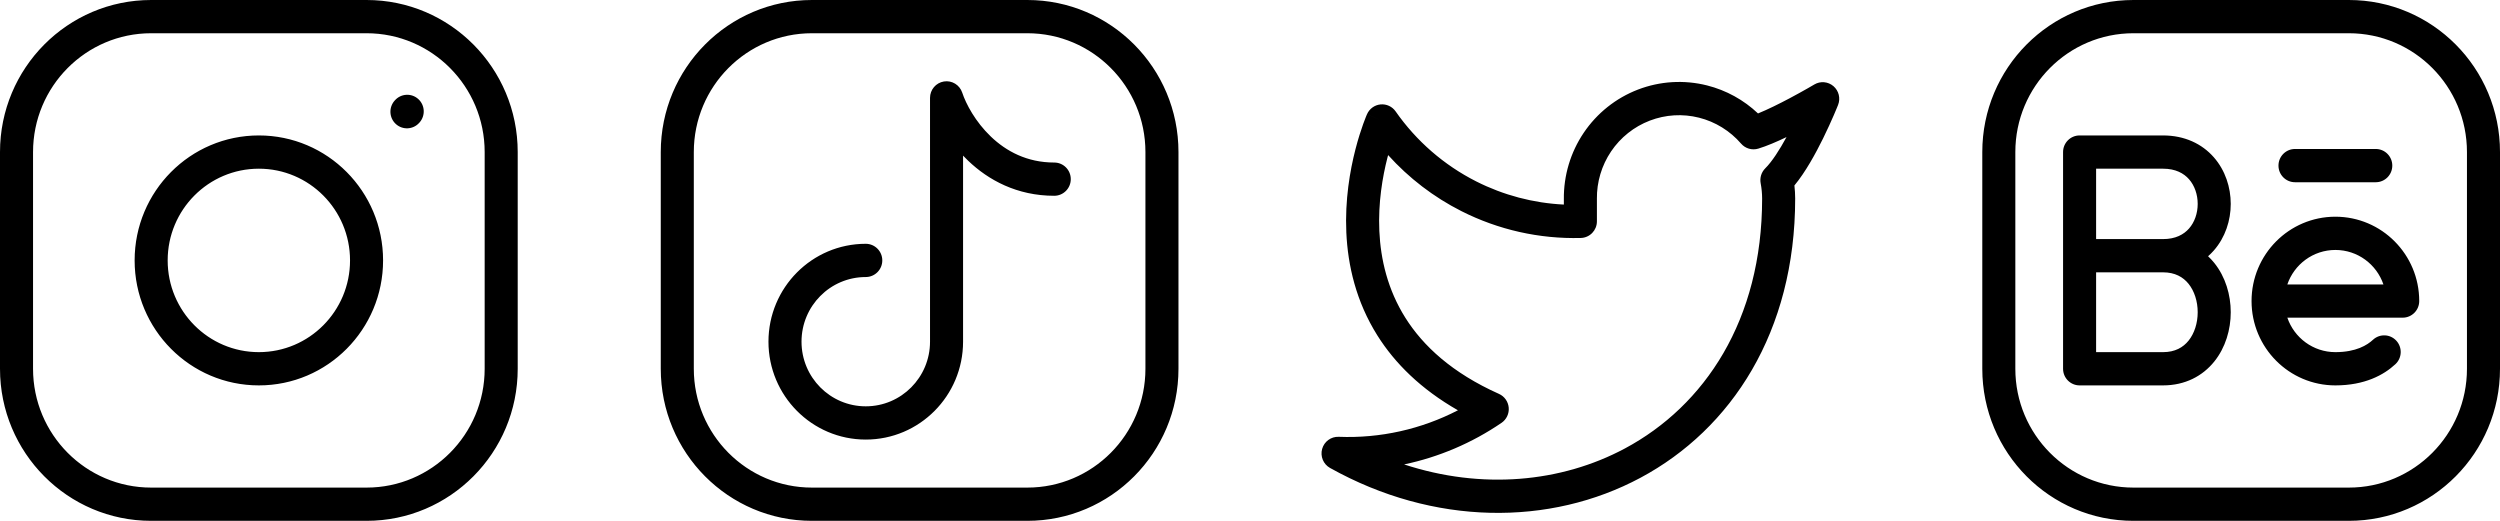
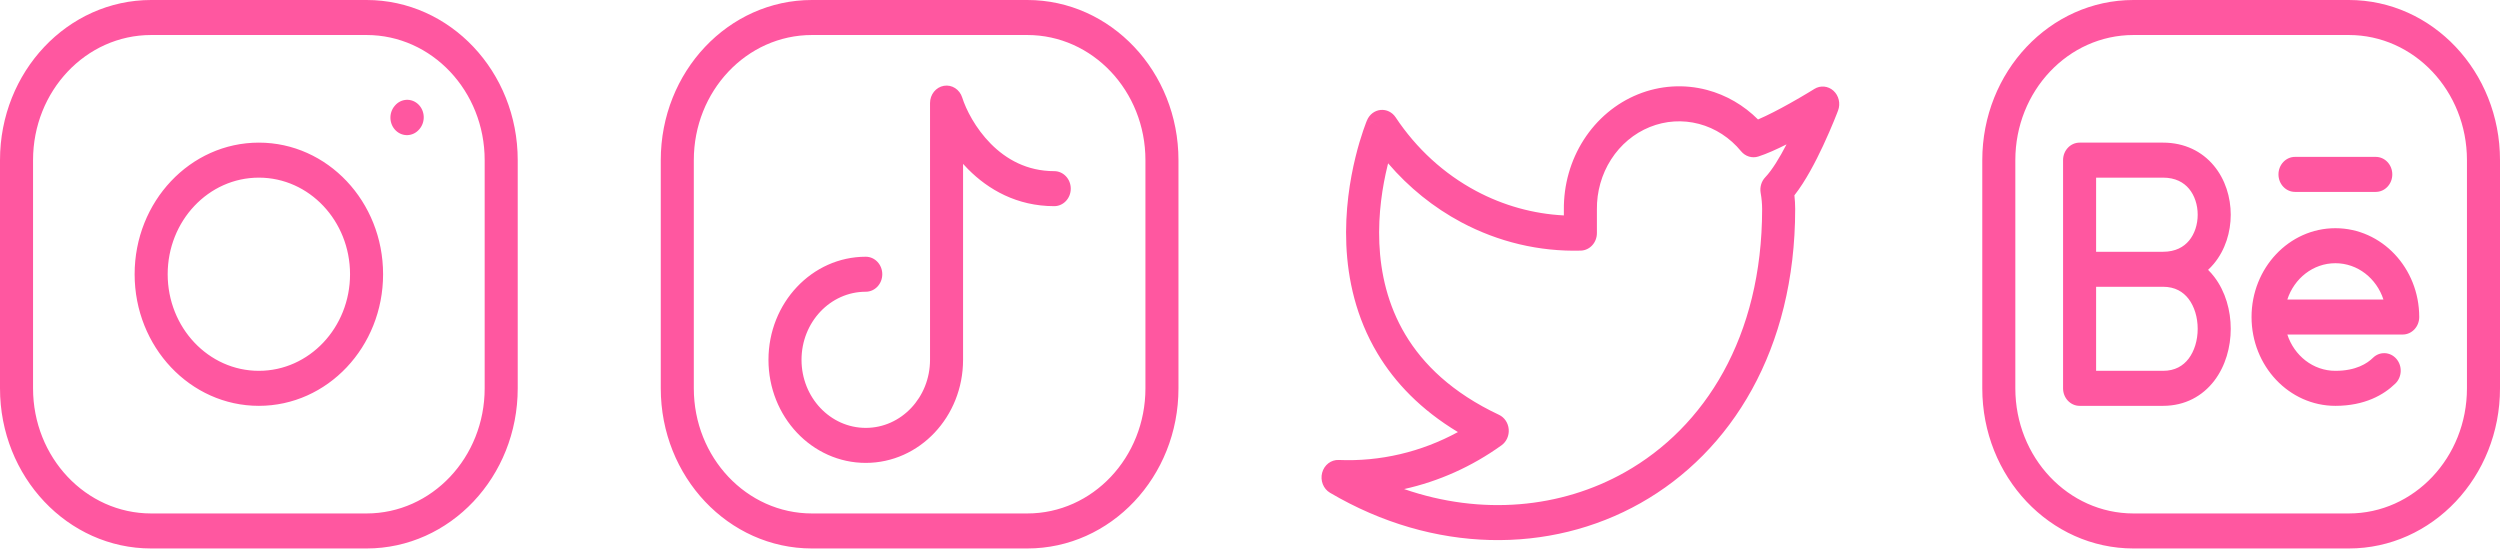
- <svg xmlns="http://www.w3.org/2000/svg" width="216" height="45" viewBox="0 0 216 45" fill="none">
-   <path fill-rule="evenodd" clip-rule="evenodd" d="M13.06 2.872C7.424 2.872 2.855 7.469 2.855 13.138V31.862C2.855 37.531 7.424 42.128 13.06 42.128H31.671C37.306 42.128 41.875 37.531 41.875 31.862V13.138C41.875 7.469 37.306 2.872 31.671 2.872H13.06ZM0 13.138C0 5.882 5.847 0 13.06 0H31.671C38.883 0 44.73 5.882 44.73 13.138V31.862C44.73 39.118 38.883 45 31.671 45H13.06C5.847 45 0 39.118 0 31.862V13.138ZM70.15 2.872C64.514 2.872 59.945 7.469 59.945 13.138V31.862C59.945 37.531 64.514 42.128 70.15 42.128H88.761C94.396 42.128 98.965 37.531 98.965 31.862V13.138C98.965 7.469 94.396 2.872 88.761 2.872H70.15ZM57.09 13.138C57.09 5.882 62.937 0 70.15 0H88.761C95.973 0 101.82 5.882 101.82 13.138V31.862C101.82 39.118 95.973 45 88.761 45H70.15C62.937 45 57.09 39.118 57.09 31.862V13.138ZM184.329 2.872C178.693 2.872 174.125 7.469 174.125 13.138V31.862C174.125 37.531 178.693 42.128 184.329 42.128H202.94C208.576 42.128 213.145 37.531 213.145 31.862V13.138C213.145 7.469 208.576 2.872 202.94 2.872H184.329ZM171.27 13.138C171.27 5.882 177.117 0 184.329 0H202.94C210.153 0 216 5.882 216 13.138V31.862C216 39.118 210.153 45 202.94 45H184.329C177.117 45 171.27 39.118 171.27 31.862V13.138ZM81.553 7.04C82.244 6.927 82.914 7.335 83.136 8.003C83.457 8.974 84.269 10.52 85.614 11.804C86.935 13.065 88.73 14.043 91.087 14.043C91.876 14.043 92.515 14.685 92.515 15.479C92.515 16.272 91.876 16.915 91.087 16.915C87.861 16.915 85.391 15.552 83.648 13.887C83.497 13.742 83.35 13.595 83.209 13.446V29.521C83.209 34.192 79.445 37.979 74.802 37.979C70.159 37.979 66.395 34.192 66.395 29.521C66.395 24.85 70.159 21.064 74.802 21.064C75.591 21.064 76.23 21.707 76.23 22.5C76.23 23.293 75.591 23.936 74.802 23.936C71.736 23.936 69.251 26.437 69.251 29.521C69.251 32.606 71.736 35.106 74.802 35.106C77.868 35.106 80.354 32.606 80.354 29.521V8.457C80.354 7.753 80.862 7.153 81.553 7.04ZM141.522 7.739C143.427 7.008 145.509 6.882 147.488 7.38C149.143 7.797 150.659 8.633 151.893 9.802C152.722 9.466 153.717 8.972 154.629 8.488C155.227 8.171 155.761 7.872 156.146 7.653C156.338 7.544 156.492 7.455 156.597 7.393C156.65 7.362 156.691 7.339 156.718 7.323L156.748 7.305L156.756 7.3C157.282 6.987 157.947 7.046 158.411 7.445C158.875 7.845 159.035 8.496 158.809 9.067L157.483 8.536C158.809 9.067 158.809 9.067 158.809 9.067L158.808 9.069L158.802 9.086C158.797 9.097 158.791 9.113 158.782 9.134C158.766 9.175 158.742 9.234 158.711 9.309C158.649 9.459 158.56 9.673 158.447 9.935C158.22 10.46 157.897 11.18 157.511 11.965C156.877 13.251 156 14.863 155.037 16.024C155.08 16.397 155.102 16.773 155.103 17.149V17.153C155.103 28.667 149.602 37.068 141.736 41.28C133.905 45.474 123.874 45.438 114.914 40.43C114.336 40.107 114.054 39.427 114.233 38.787C114.411 38.147 115.003 37.713 115.664 37.74C119.251 37.883 122.798 37.087 125.965 35.449C122.762 33.618 120.523 31.393 119.011 28.992C117.155 26.043 116.45 22.914 116.323 20.091C116.195 17.274 116.64 14.732 117.11 12.904C117.346 11.987 117.59 11.241 117.778 10.718C117.872 10.457 117.952 10.251 118.01 10.107C118.039 10.036 118.062 9.979 118.079 9.939C118.088 9.919 118.094 9.903 118.1 9.891L118.106 9.876L118.108 9.871L118.109 9.869C118.109 9.869 118.11 9.868 119.414 10.451L118.11 9.868C118.319 9.395 118.764 9.072 119.276 9.022C119.788 8.972 120.287 9.202 120.582 9.626C122.37 12.187 124.76 14.263 127.538 15.67C129.902 16.867 132.485 17.548 135.117 17.675V17.22C135.092 15.172 135.692 13.165 136.835 11.471C137.98 9.773 139.617 8.471 141.522 7.739ZM119.933 13.399C119.913 13.473 119.894 13.547 119.874 13.623C119.452 15.266 119.064 17.512 119.175 19.96C119.285 22.403 119.889 25.019 121.423 27.456C122.951 29.883 125.457 32.22 129.511 34.032C129.985 34.244 130.307 34.698 130.353 35.217C130.399 35.737 130.162 36.24 129.733 36.533C127.172 38.282 124.309 39.496 121.315 40.126C128.013 42.323 134.868 41.704 140.395 38.745C147.28 35.058 152.247 27.664 152.248 17.158C152.247 16.714 152.204 16.27 152.121 15.834C152.032 15.363 152.182 14.878 152.521 14.541C153.104 13.963 153.753 12.951 154.356 11.843C153.514 12.247 152.646 12.621 151.917 12.841C151.38 13.004 150.797 12.835 150.429 12.409C149.474 11.305 148.206 10.522 146.795 10.167C145.384 9.812 143.899 9.901 142.54 10.423C141.181 10.945 140.014 11.874 139.197 13.084C138.381 14.295 137.953 15.729 137.972 17.192L137.972 17.199L137.973 17.211V19.126C137.973 19.904 137.356 20.541 136.582 20.561C133.002 20.655 129.454 19.856 126.255 18.236C123.863 17.025 121.722 15.383 119.933 13.399ZM36.139 8.558C36.725 9.089 36.772 9.997 36.245 10.586L36.221 10.612C35.694 11.202 34.791 11.249 34.205 10.719C33.619 10.188 33.572 9.28 34.099 8.691L34.123 8.665C34.65 8.075 35.553 8.027 36.139 8.558ZM11.632 22.5C11.632 16.537 16.437 11.702 22.365 11.702C28.293 11.702 33.098 16.537 33.098 22.5C33.098 28.463 28.293 33.298 22.365 33.298C16.437 33.298 11.632 28.463 11.632 22.5ZM22.365 14.575C18.014 14.575 14.487 18.123 14.487 22.5C14.487 26.877 18.014 30.425 22.365 30.425C26.716 30.425 30.243 26.877 30.243 22.5C30.243 18.123 26.716 14.575 22.365 14.575ZM178.249 13.138C178.249 12.345 178.888 11.702 179.676 11.702V13.138C179.676 11.702 179.676 11.702 179.676 11.702H186.885C188.75 11.702 190.252 12.425 191.272 13.587C192.269 14.722 192.736 16.193 192.736 17.616C192.736 19.039 192.269 20.51 191.272 21.645C191.119 21.82 190.954 21.985 190.778 22.139C190.969 22.319 191.147 22.511 191.312 22.715C192.288 23.928 192.736 25.484 192.736 26.977C192.736 28.47 192.288 30.027 191.312 31.239C190.307 32.487 188.796 33.298 186.885 33.298H179.676C179.676 33.298 179.676 33.298 179.676 33.083L179.676 33.298C178.888 33.298 178.249 32.655 178.249 31.862V13.138ZM186.885 20.657C187.969 20.657 188.679 20.26 189.133 19.743C189.611 19.199 189.881 18.431 189.881 17.616C189.881 16.8 189.611 16.032 189.133 15.488C188.679 14.971 187.969 14.575 186.885 14.575H181.104V20.657H186.885ZM181.104 23.529H186.885C187.923 23.529 188.623 23.94 189.093 24.523C189.591 25.142 189.881 26.028 189.881 26.977C189.881 27.927 189.591 28.812 189.093 29.431C188.623 30.015 187.923 30.425 186.885 30.425H181.104V23.529ZM196.86 14.309C196.86 13.515 197.499 12.872 198.288 12.872H205.267C206.055 12.872 206.694 13.515 206.694 14.309C206.694 15.102 206.055 15.745 205.267 15.745H198.288C197.499 15.745 196.86 15.102 196.86 14.309ZM194.534 26.011C194.534 21.986 197.777 18.723 201.777 18.723C205.778 18.723 209.021 21.986 209.021 26.011C209.021 26.804 208.382 27.447 207.593 27.447H197.626C198.219 29.18 199.853 30.425 201.777 30.425C203.566 30.425 204.533 29.814 205.026 29.356C205.605 28.818 206.508 28.854 207.043 29.437C207.578 30.02 207.542 30.928 206.962 31.466C205.957 32.401 204.304 33.298 201.777 33.298C197.777 33.298 194.534 30.035 194.534 26.011ZM197.626 24.575H205.928C205.336 22.841 203.701 21.596 201.777 21.596C199.853 21.596 198.219 22.841 197.626 24.575Z" fill="black" />
+ <svg xmlns="http://www.w3.org/2000/svg" width="196" height="43" viewBox="0 0 196 43" fill="none">
+   <path fill-rule="evenodd" clip-rule="evenodd" d="M11.85 2.745C6.736 2.745 2.591 7.137 2.591 12.554V30.446C2.591 35.863 6.736 40.255 11.85 40.255H28.738C33.852 40.255 37.998 35.863 37.998 30.446V12.554C37.998 7.137 33.852 2.745 28.738 2.745H11.85ZM0 12.554C0 5.621 5.306 0 11.85 0H28.738C35.283 0 40.589 5.621 40.589 12.554V30.446C40.589 37.379 35.283 43 28.738 43H11.85C5.306 43 0 37.379 0 30.446V12.554ZM63.654 2.745C58.54 2.745 54.395 7.137 54.395 12.554V30.446C54.395 35.863 58.54 40.255 63.654 40.255H80.542C85.656 40.255 89.802 35.863 89.802 30.446V12.554C89.802 7.137 85.656 2.745 80.542 2.745H63.654ZM51.804 12.554C51.804 5.621 57.109 0 63.654 0H80.542C87.087 0 92.392 5.621 92.392 12.554V30.446C92.392 37.379 87.087 43 80.542 43H63.654C57.109 43 51.804 37.379 51.804 30.446V12.554ZM167.262 2.745C162.148 2.745 158.002 7.137 158.002 12.554V30.446C158.002 35.863 162.148 40.255 167.262 40.255H184.15C189.264 40.255 193.409 35.863 193.409 30.446V12.554C193.409 7.137 189.264 2.745 184.15 2.745H167.262ZM155.411 12.554C155.411 5.621 160.717 0 167.262 0H184.15C190.694 0 196 5.621 196 12.554V30.446C196 37.379 190.694 43 184.15 43H167.262C160.717 43 155.411 37.379 155.411 30.446V12.554ZM74.002 6.727C74.629 6.619 75.237 7.009 75.438 7.648C75.73 8.575 76.467 10.052 77.687 11.28C78.885 12.485 80.514 13.418 82.653 13.418C83.368 13.418 83.948 14.033 83.948 14.791C83.948 15.549 83.368 16.163 82.653 16.163C79.726 16.163 77.484 14.861 75.903 13.27C75.766 13.132 75.633 12.991 75.504 12.848V28.209C75.504 32.673 72.089 36.291 67.876 36.291C63.663 36.291 60.248 32.673 60.248 28.209C60.248 23.746 63.663 20.128 67.876 20.128C68.592 20.128 69.171 20.742 69.171 21.5C69.171 22.258 68.592 22.872 67.876 22.872C65.094 22.872 62.839 25.262 62.839 28.209C62.839 31.157 65.094 33.546 67.876 33.546C70.658 33.546 72.914 31.157 72.914 28.209V8.082C72.914 7.408 73.374 6.835 74.002 6.727ZM128.418 7.395C130.147 6.696 132.036 6.577 133.832 7.052C135.334 7.451 136.709 8.25 137.829 9.366C138.581 9.045 139.484 8.574 140.311 8.111C140.854 7.808 141.339 7.523 141.688 7.313C141.862 7.209 142.002 7.123 142.098 7.065C142.145 7.035 142.182 7.012 142.207 6.997L142.234 6.98L142.242 6.975C142.719 6.677 143.322 6.733 143.743 7.114C144.164 7.496 144.309 8.119 144.105 8.664L142.901 8.157C144.105 8.664 144.104 8.664 144.104 8.664L144.104 8.665L144.104 8.666L144.098 8.682C144.094 8.693 144.088 8.708 144.08 8.728C144.065 8.767 144.044 8.823 144.016 8.895C143.96 9.038 143.878 9.243 143.776 9.494C143.57 9.995 143.277 10.683 142.926 11.433C142.351 12.662 141.556 14.202 140.682 15.312C140.721 15.668 140.741 16.027 140.742 16.387V16.391C140.742 27.392 135.75 35.421 128.613 39.446C121.507 43.453 112.404 43.419 104.274 38.633C103.749 38.325 103.494 37.675 103.656 37.063C103.818 36.451 104.355 36.037 104.954 36.062C108.209 36.2 111.427 35.439 114.301 33.874C111.395 32.124 109.363 29.998 107.992 27.704C106.307 24.886 105.668 21.896 105.552 19.198C105.436 16.506 105.84 14.077 106.267 12.331C106.481 11.454 106.702 10.741 106.873 10.242C106.958 9.992 107.03 9.796 107.083 9.658C107.109 9.589 107.13 9.536 107.146 9.497C107.154 9.478 107.16 9.463 107.164 9.451L107.17 9.437L107.172 9.433L107.173 9.431C107.173 9.43 107.174 9.429 108.357 9.987L107.174 9.429C107.363 8.978 107.767 8.669 108.232 8.621C108.696 8.573 109.149 8.793 109.417 9.198C111.04 11.645 113.208 13.629 115.729 14.974C117.874 16.117 120.217 16.768 122.607 16.889V16.455C122.584 14.498 123.127 12.58 124.165 10.961C125.204 9.339 126.689 8.094 128.418 7.395ZM108.828 12.804C108.81 12.874 108.793 12.945 108.775 13.018C108.392 14.588 108.04 16.733 108.14 19.073C108.24 21.407 108.788 23.907 110.18 26.235C111.567 28.555 113.84 30.788 117.519 32.52C117.949 32.722 118.242 33.156 118.283 33.652C118.325 34.148 118.11 34.63 117.721 34.91C115.396 36.581 112.799 37.741 110.082 38.343C116.16 40.442 122.38 39.85 127.395 37.023C133.643 33.5 138.15 26.434 138.151 16.395C138.15 15.971 138.111 15.547 138.036 15.13C137.955 14.68 138.091 14.217 138.399 13.895C138.928 13.342 139.516 12.376 140.064 11.317C139.3 11.703 138.512 12.06 137.851 12.271C137.363 12.426 136.834 12.264 136.5 11.857C135.634 10.802 134.483 10.054 133.203 9.715C131.922 9.376 130.575 9.461 129.342 9.96C128.109 10.458 127.05 11.346 126.309 12.502C125.568 13.659 125.179 15.029 125.197 16.427L125.197 16.435L125.197 16.446V18.276C125.197 19.02 124.638 19.628 123.935 19.648C120.687 19.737 117.467 18.973 114.564 17.425C112.394 16.268 110.451 14.699 108.828 12.804ZM32.793 8.178C33.324 8.685 33.367 9.552 32.889 10.116L32.868 10.14C32.389 10.704 31.57 10.749 31.038 10.242C30.506 9.735 30.463 8.868 30.942 8.304L30.963 8.279C31.442 7.716 32.261 7.671 32.793 8.178ZM10.555 21.5C10.555 15.802 14.915 11.182 20.294 11.182C25.673 11.182 30.034 15.802 30.034 21.5C30.034 27.198 25.673 31.818 20.294 31.818C14.915 31.818 10.555 27.198 10.555 21.5ZM20.294 13.927C16.346 13.927 13.146 17.317 13.146 21.5C13.146 25.683 16.346 29.073 20.294 29.073C24.242 29.073 27.443 25.683 27.443 21.5C27.443 17.317 24.242 13.927 20.294 13.927ZM161.744 12.554C161.744 11.796 162.324 11.182 163.04 11.182V12.554C163.04 11.182 163.04 11.182 163.04 11.182H169.581C171.273 11.182 172.636 11.872 173.562 12.983C174.466 14.067 174.89 15.473 174.89 16.833C174.89 18.192 174.466 19.598 173.562 20.683C173.422 20.85 173.273 21.008 173.114 21.155C173.287 21.327 173.449 21.511 173.598 21.706C174.484 22.865 174.89 24.352 174.89 25.778C174.89 27.205 174.484 28.692 173.598 29.851C172.686 31.044 171.315 31.818 169.581 31.818H163.04C163.04 31.818 163.04 31.818 163.04 31.612L163.04 31.818C162.324 31.818 161.744 31.203 161.744 30.446V12.554ZM169.581 19.739C170.564 19.739 171.208 19.36 171.62 18.866C172.054 18.346 172.299 17.612 172.299 16.833C172.299 16.053 172.054 15.32 171.62 14.8C171.208 14.306 170.564 13.927 169.581 13.927H164.335V19.739H169.581ZM164.335 22.483H169.581C170.523 22.483 171.158 22.876 171.585 23.433C172.037 24.025 172.299 24.871 172.299 25.778C172.299 26.685 172.037 27.532 171.585 28.123C171.158 28.681 170.523 29.073 169.581 29.073H164.335V22.483ZM178.632 13.673C178.632 12.915 179.212 12.3 179.928 12.3H186.261C186.976 12.3 187.556 12.915 187.556 13.673C187.556 14.431 186.976 15.045 186.261 15.045H179.928C179.212 15.045 178.632 14.431 178.632 13.673ZM176.521 24.855C176.521 21.009 179.464 17.891 183.094 17.891C186.724 17.891 189.667 21.009 189.667 24.855C189.667 25.613 189.087 26.227 188.372 26.227H179.327C179.865 27.883 181.348 29.073 183.094 29.073C184.718 29.073 185.595 28.489 186.042 28.051C186.567 27.537 187.387 27.572 187.872 28.128C188.358 28.685 188.325 29.554 187.799 30.068C186.887 30.96 185.387 31.818 183.094 31.818C179.464 31.818 176.521 28.7 176.521 24.855ZM179.327 23.482H186.861C186.323 21.826 184.84 20.636 183.094 20.636C181.348 20.636 179.865 21.826 179.327 23.482Z" fill="#FF57A0" />
</svg>
